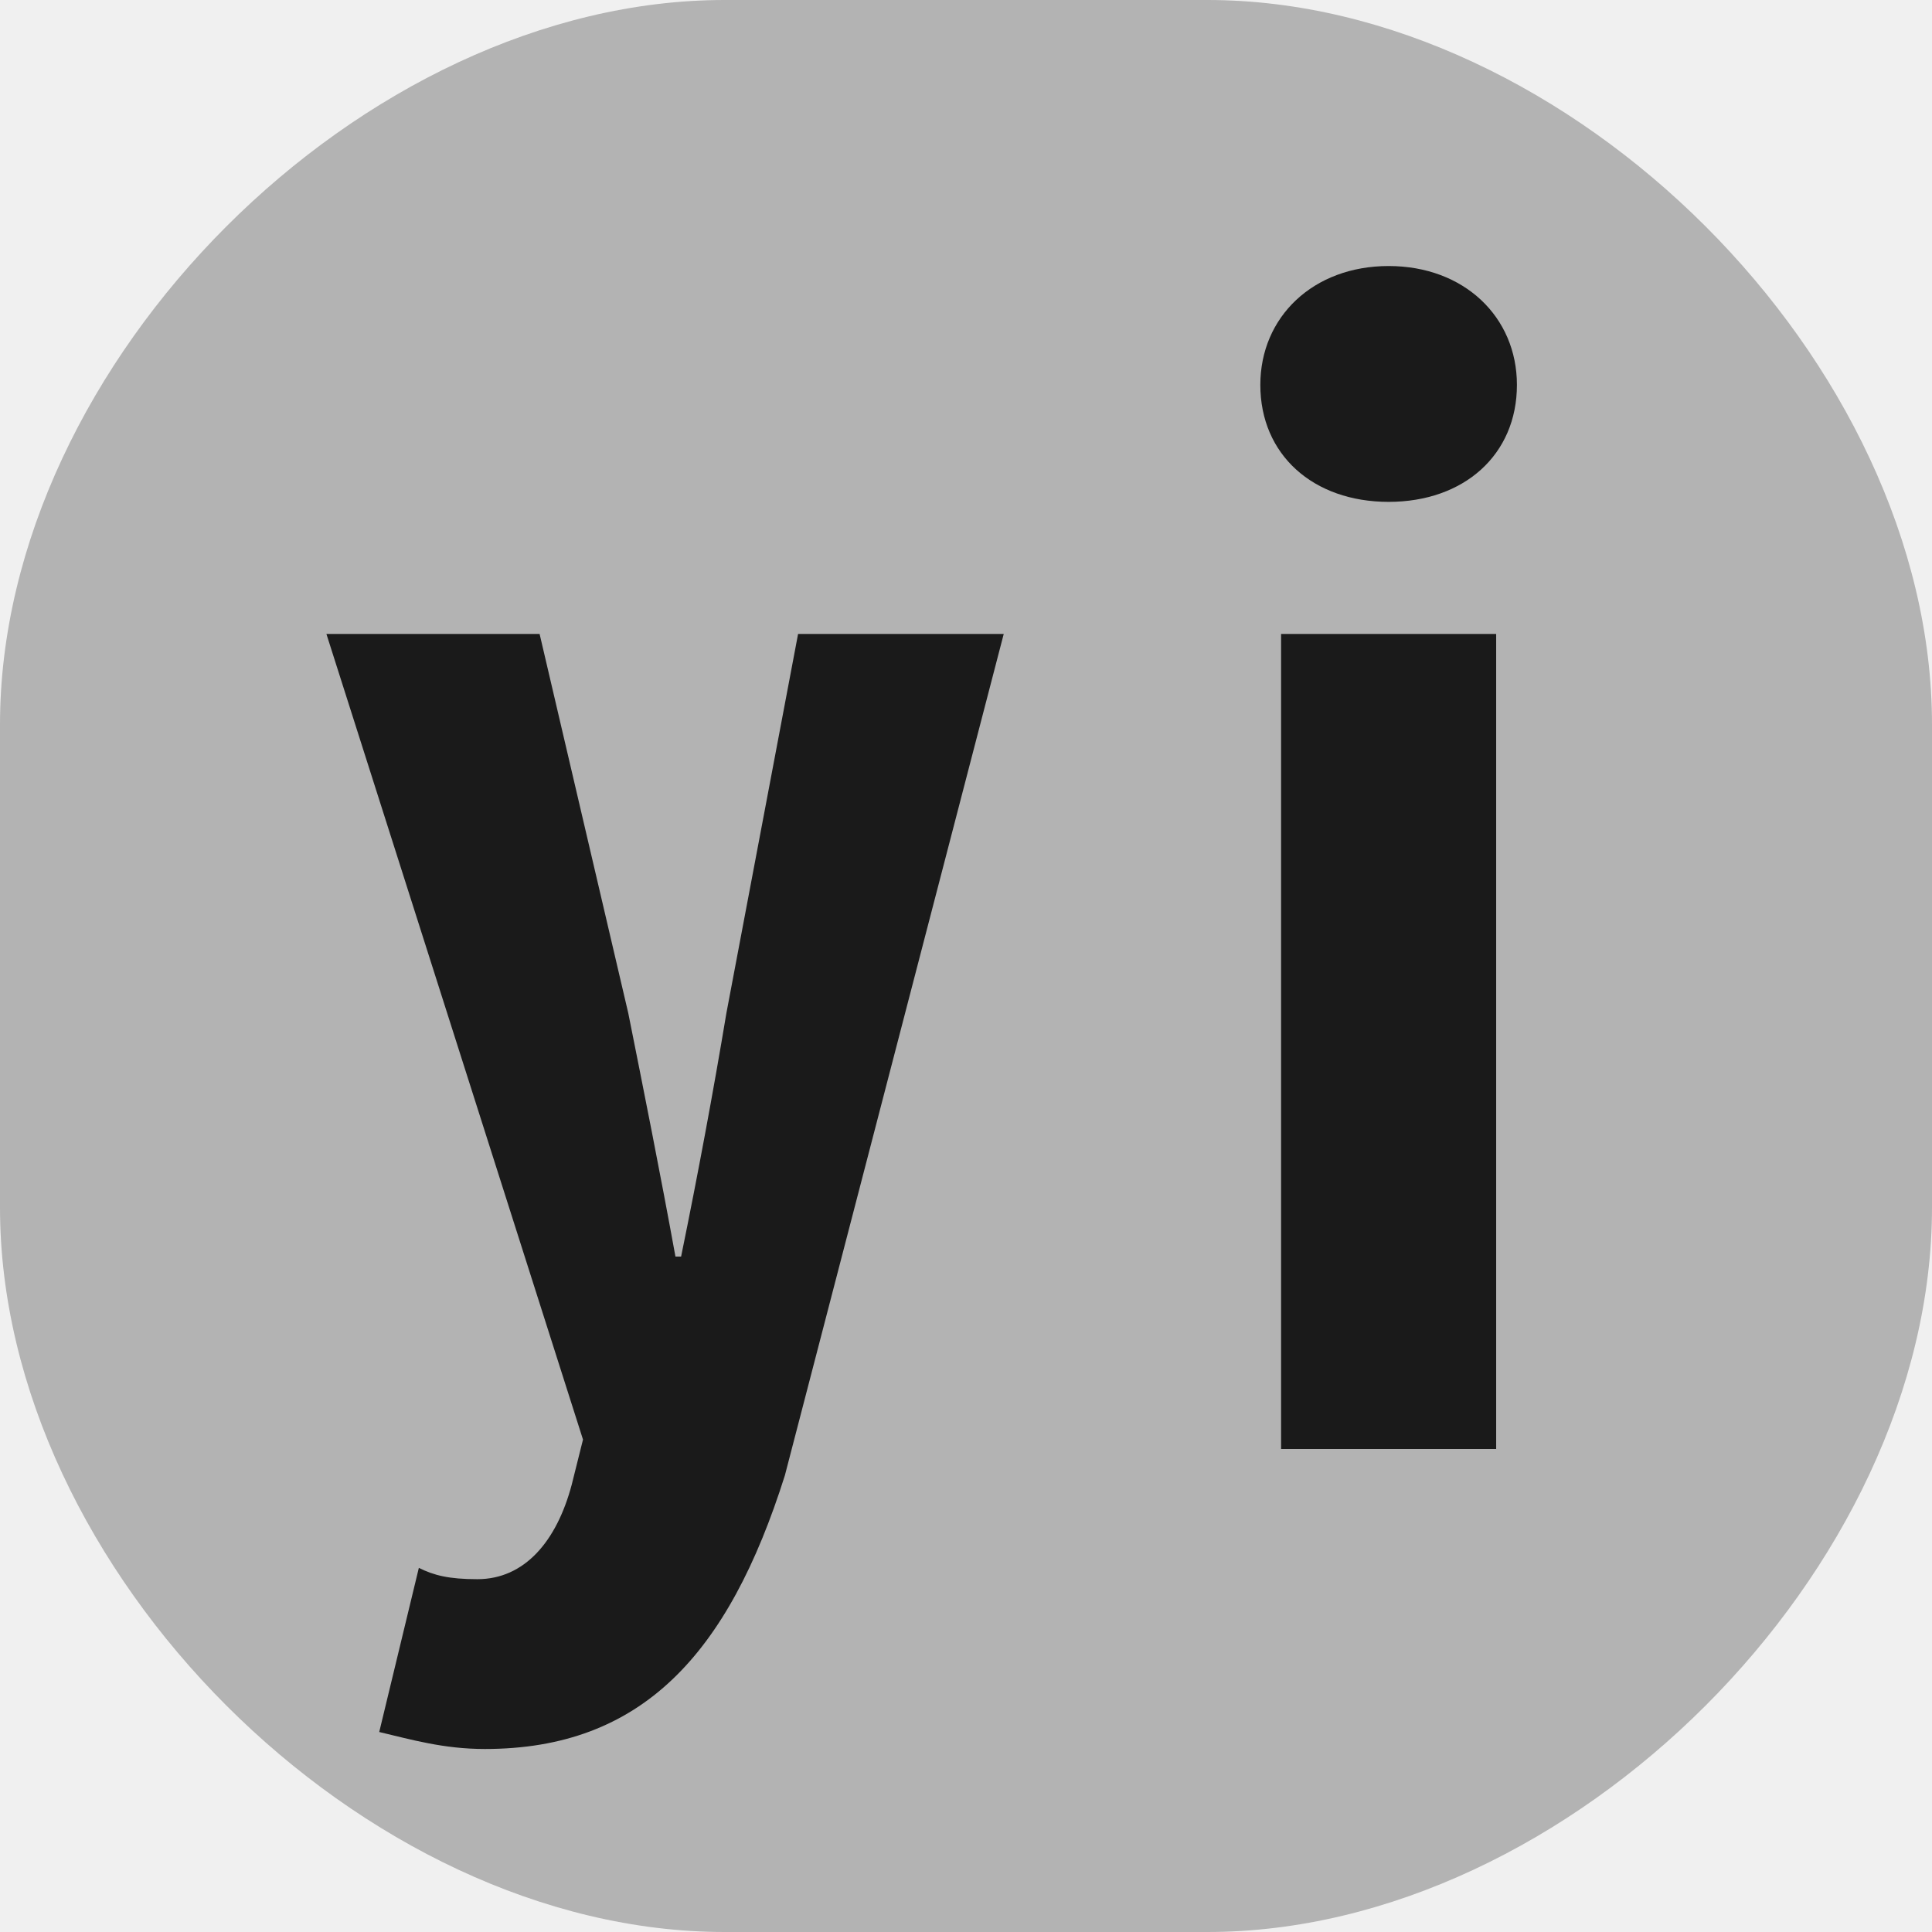
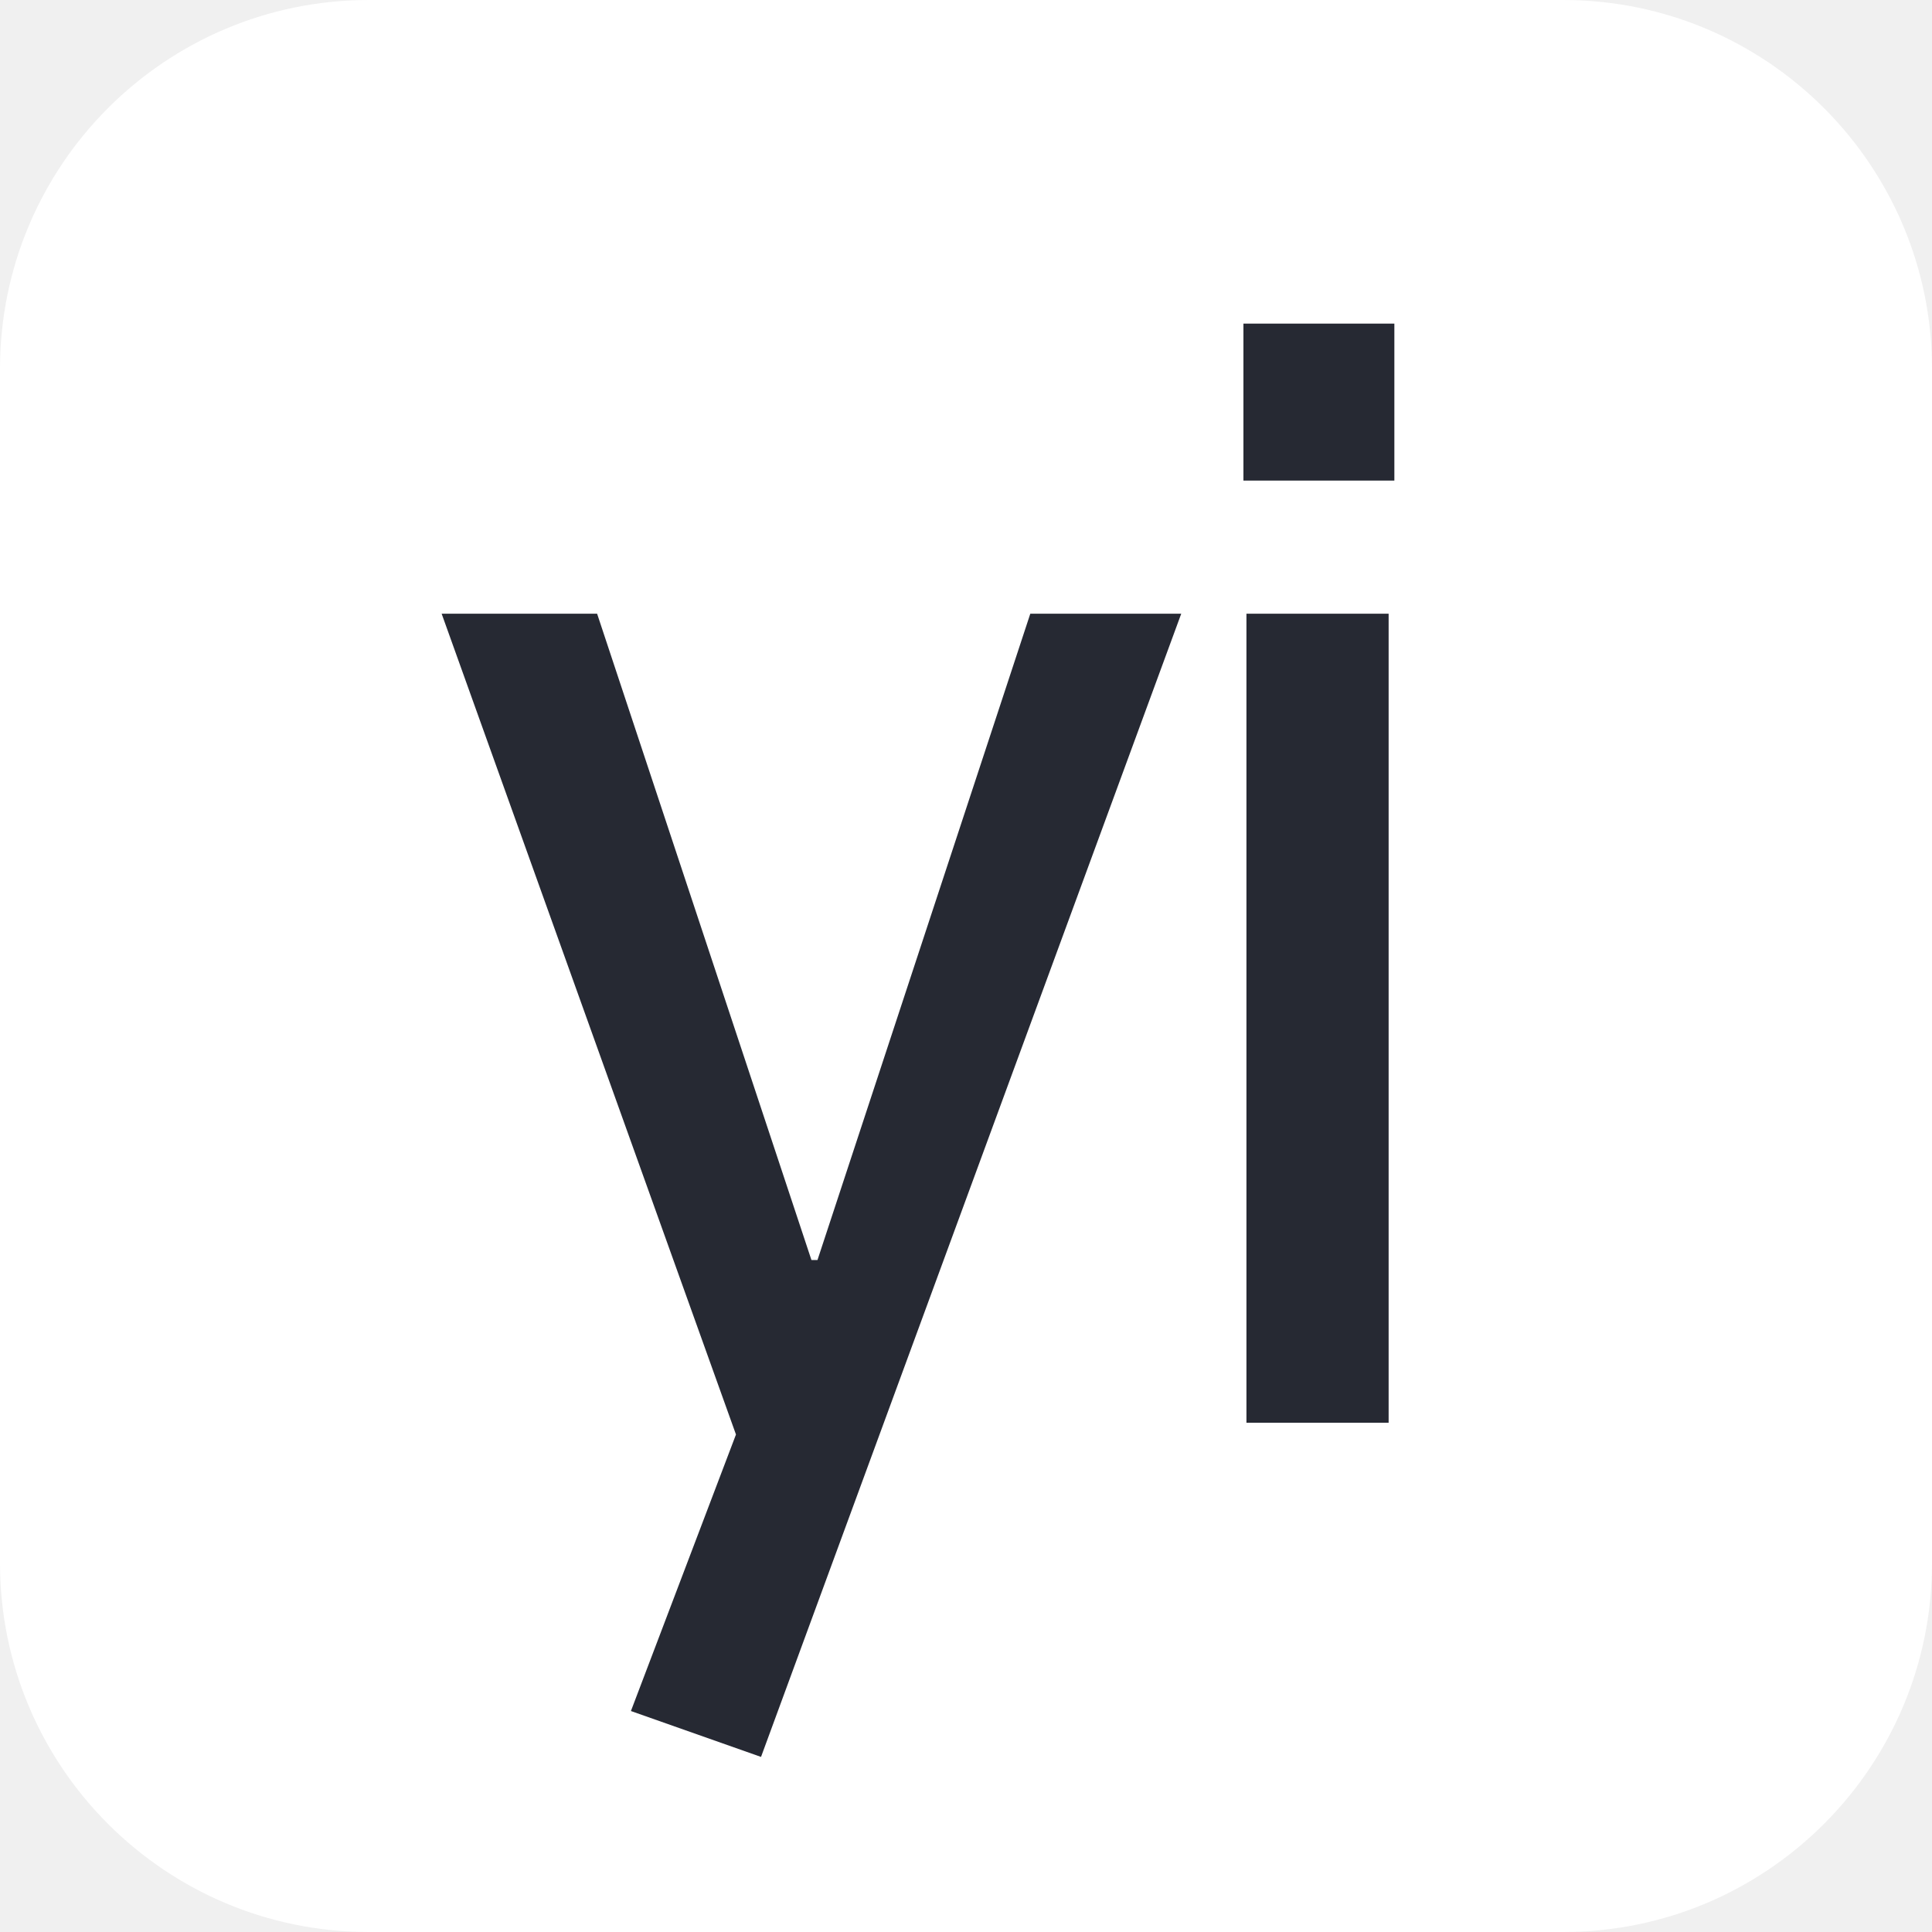
- <svg xmlns="http://www.w3.org/2000/svg" width="16px" height="16px" id="svg2985" version="1.1">
-   <defs id="defs2987" />
-   <g id="layer1">
-     <path style="color:#1a1a1a;font-style:normal;font-variant:normal;font-weight:normal;font-stretch:normal;font-size:medium;line-height:normal;font-family:Sans;-inkscape-font-specification:Sans;text-indent:0;text-align:start;text-decoration:none;text-decoration-line:none;letter-spacing:normal;word-spacing:normal;text-transform:none;writing-mode:lr-tb;direction:ltr;baseline-shift:baseline;text-anchor:start;display:inline;overflow:visible;visibility:visible;fill:#b3b3b3;fill-opacity:1;stroke:none;stroke-width:1px;marker:none;enable-background:accumulate" d="m 0,6 v 4 c 0,3 3,6 6,6 h 4 c 3,0 6,-3 6,-6 V 6 C 16,3 13,0 10,0 H 6 C 3,0 0,3 0,6 Z" id="path3795" />
-     <text xml:space="preserve" style="font-style:normal;font-variant:normal;font-weight:bold;font-stretch:normal;line-height:0%;font-family:'Noto Sans Mono CJK KR';-inkscape-font-specification:'Sans Bold';letter-spacing:0px;word-spacing:0px;fill:#1a1a1a;fill-opacity:1;stroke:none" x="2.5" y="12" id="text2987">
-       <tspan id="tspan2989" x="2.5" y="12" style="font-size:12px;line-height:1.25">yi</tspan>
-     </text>
-   </g>
+ <svg xmlns="http://www.w3.org/2000/svg" id="레이어_1" data-name="레이어 1" viewBox="0 0 64 64">
+   <defs>
+     <style>.cls-1{fill:#fff;}.cls-2{fill:#262933;}</style>
+   </defs>
+   <rect class="cls-1" width="64" height="64" rx="12.22" ry="12.22" />
+   <path class="cls-2" d="M27.08,41.74l7.05-21.41h5L25.21,58.2,20.9,56.68l3.48-9.16L14.63,20.33h5.15l7.1,21.41Z" />
+   <path class="cls-2" d="M46.19,10.72v5.2h-5v-5.2ZM46,20.33v26.8H41.29V20.33Z" />
</svg>
